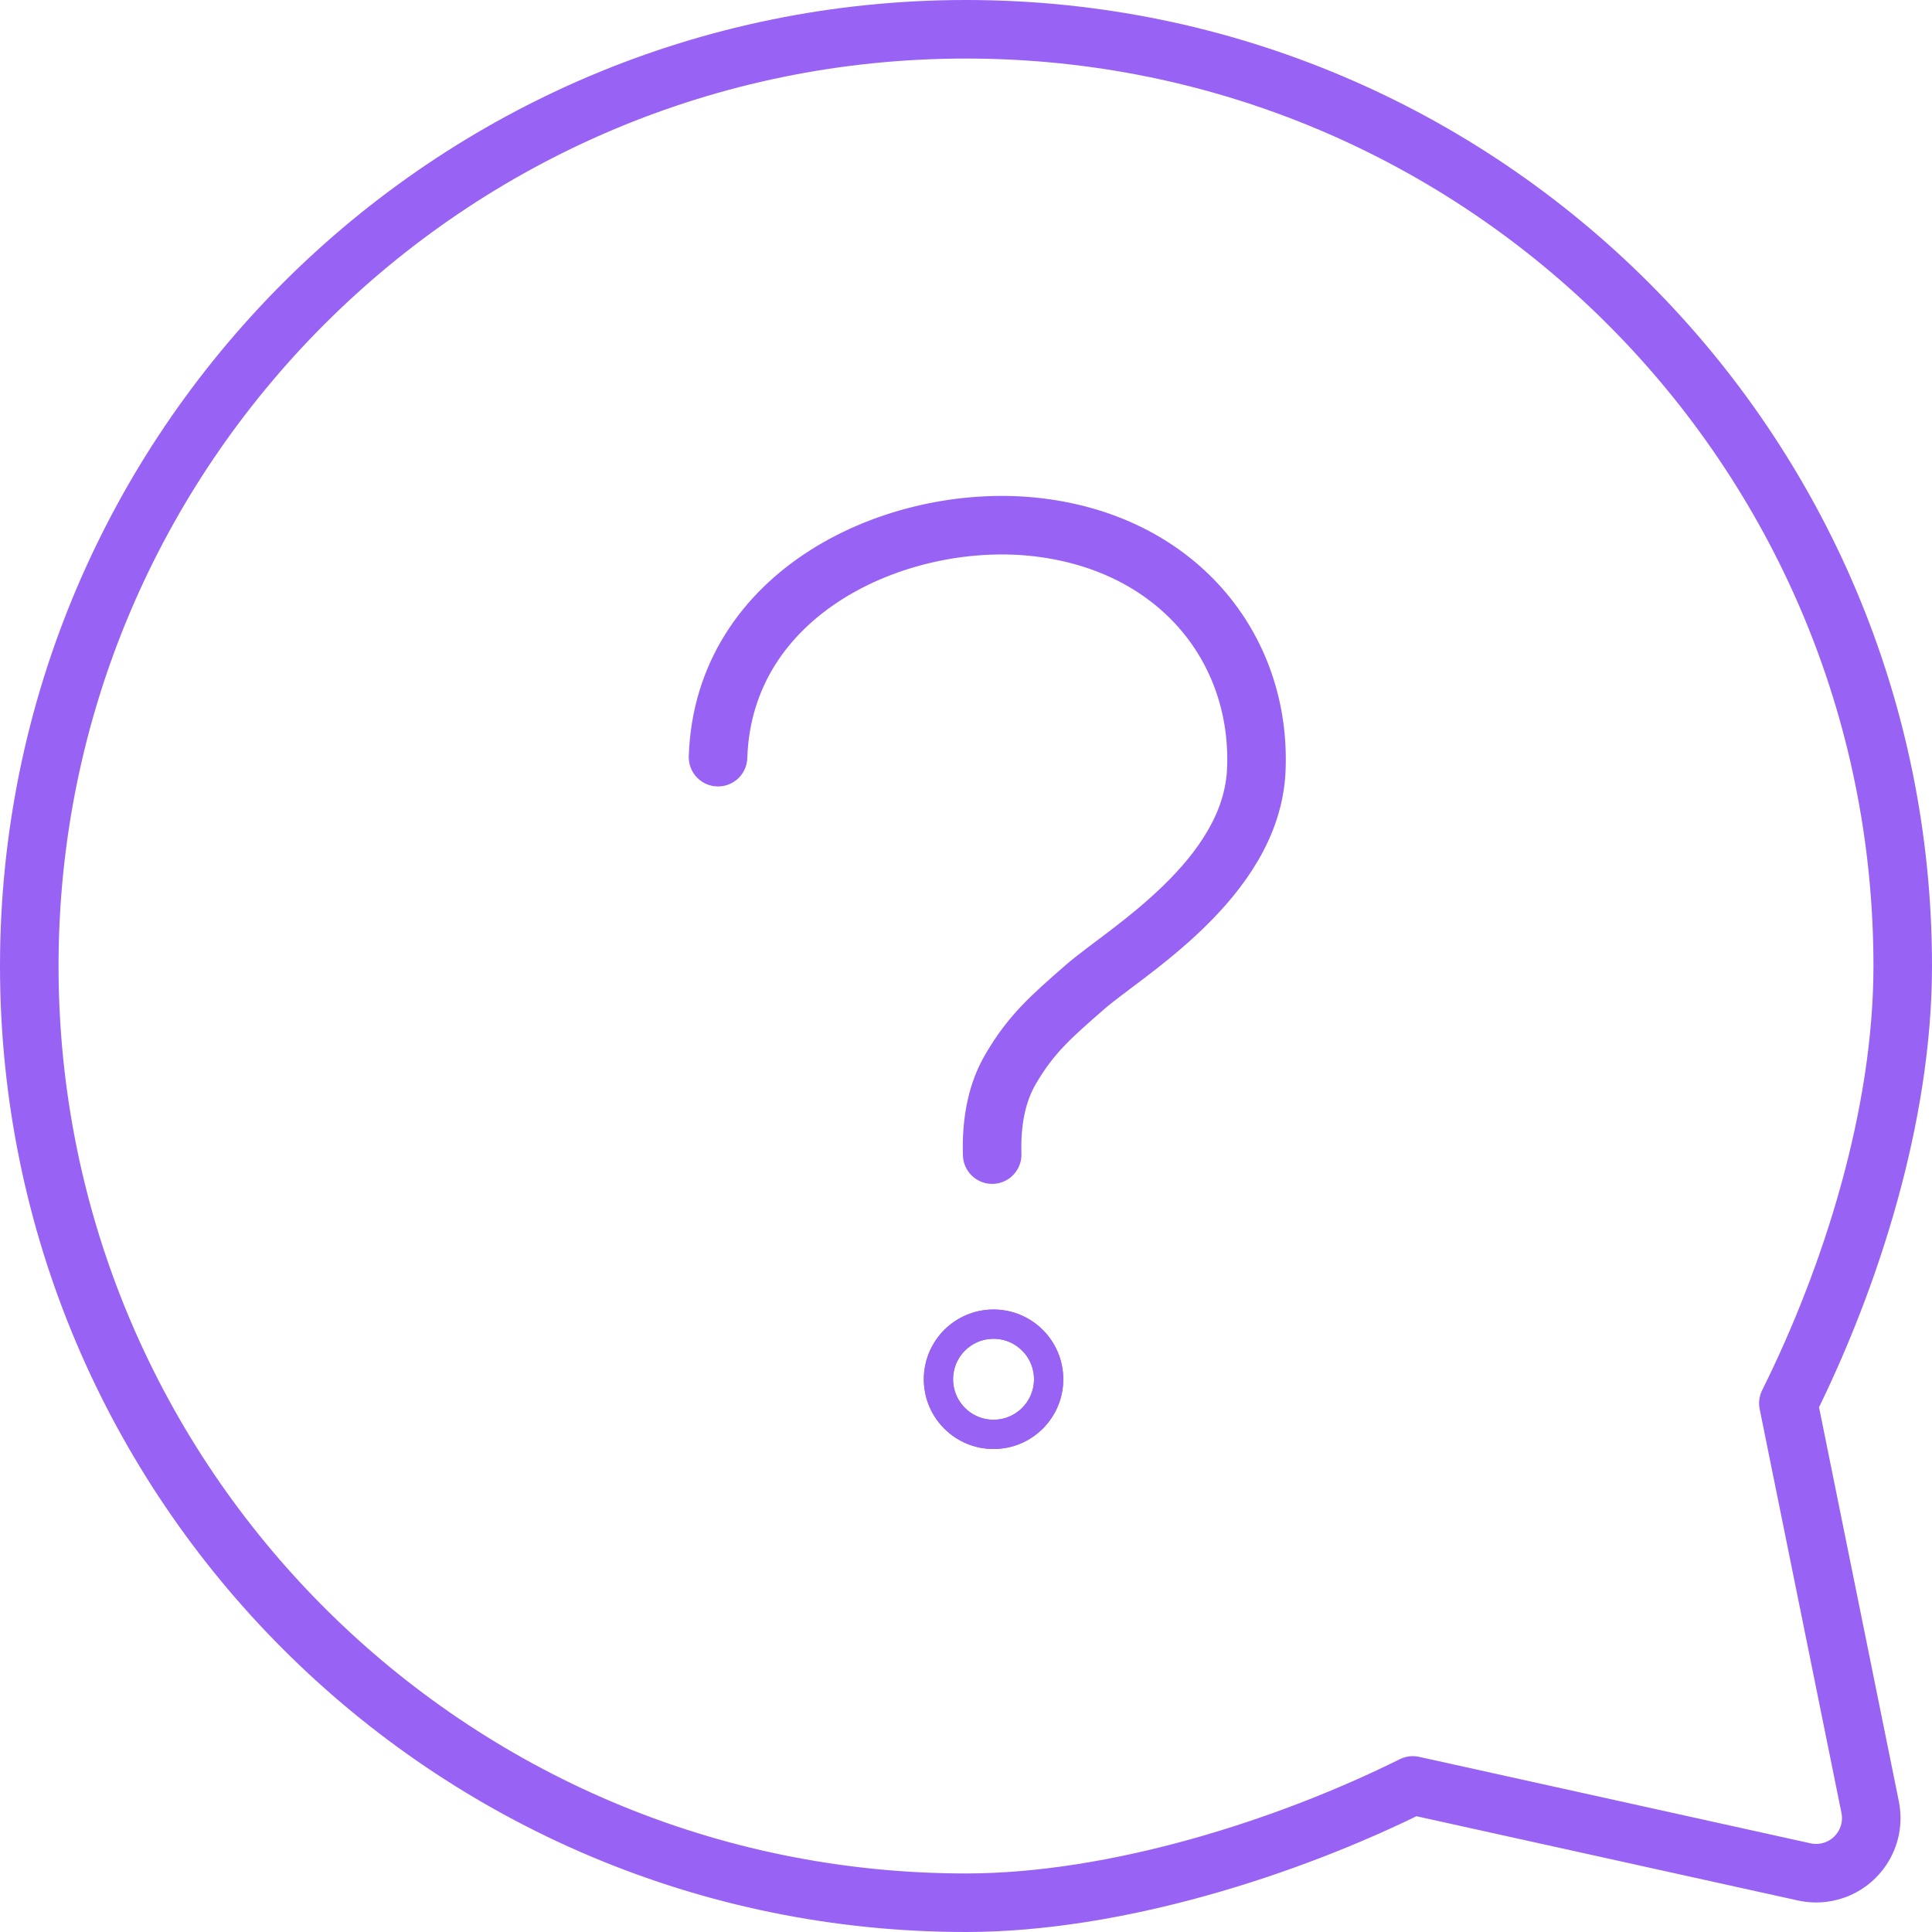
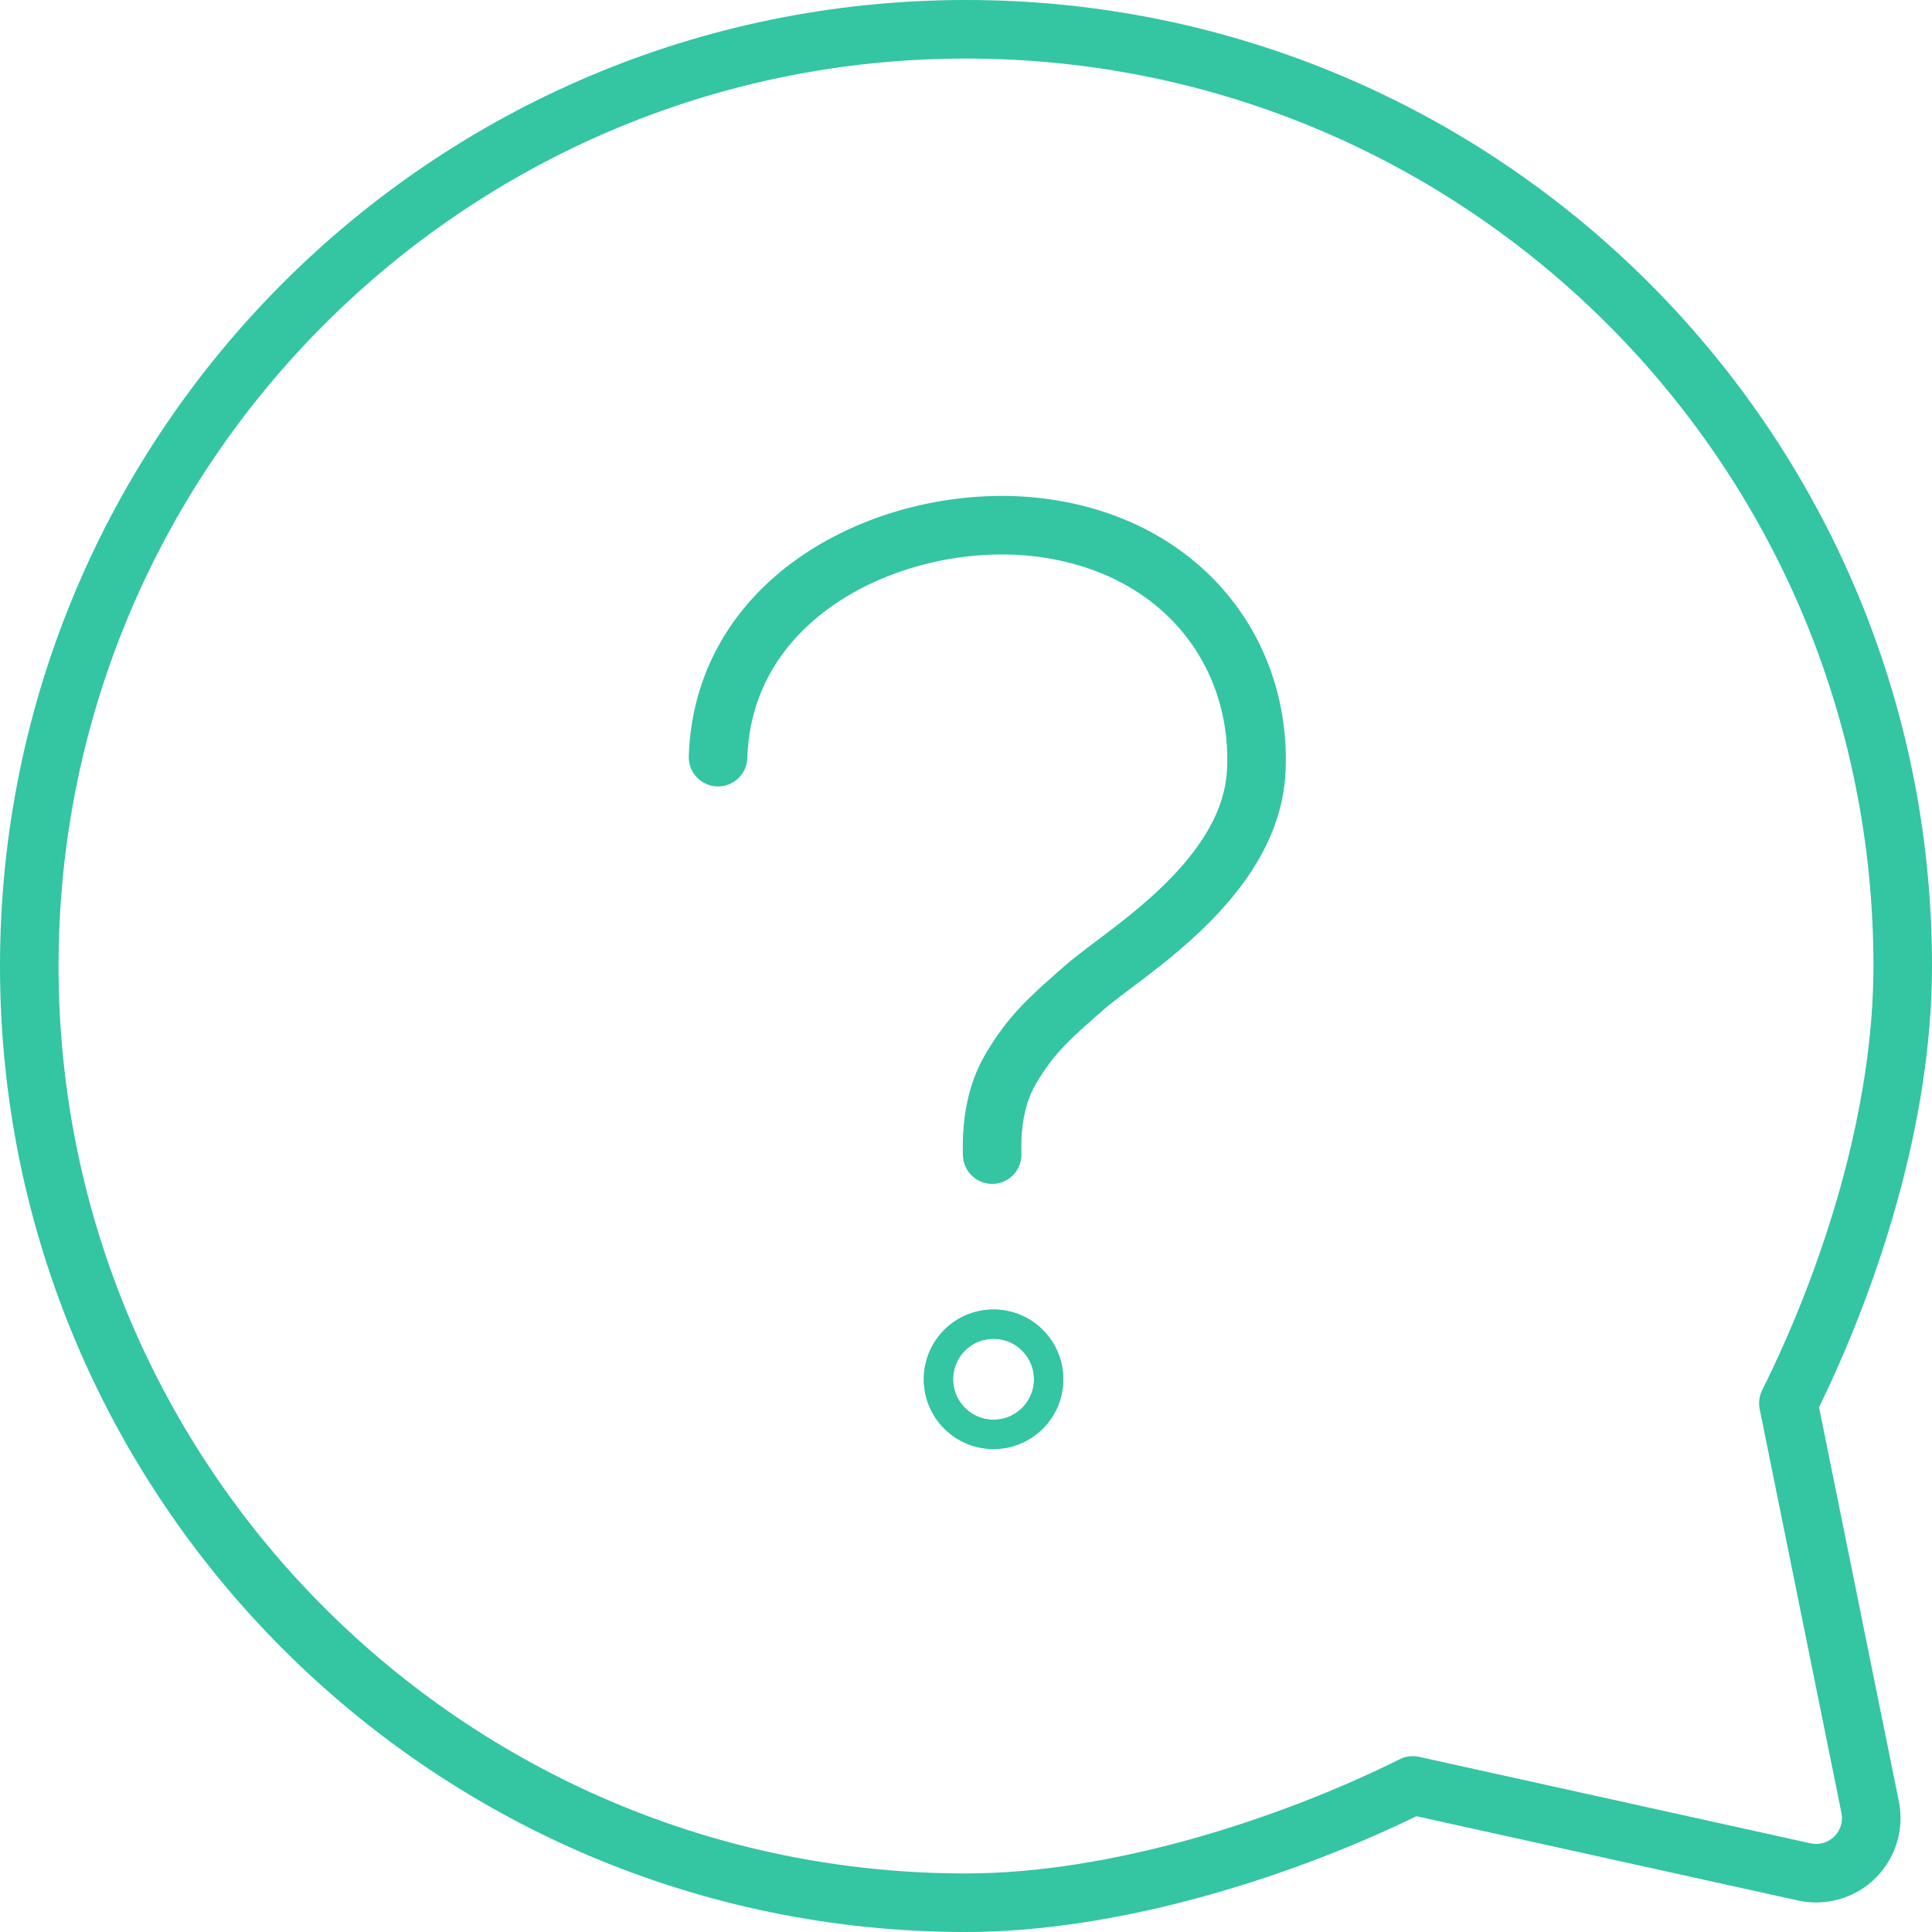
<svg xmlns="http://www.w3.org/2000/svg" width="66" height="66" viewBox="0 0 66 66" fill="none">
-   <path fill-rule="evenodd" clip-rule="evenodd" d="M1 33C1 15.328 15.328 1 33 1C50.672 1 65 15.328 65 33C65 38.115 63.227 43.65 61.093 47.938C62.024 52.537 62.956 57.136 63.887 61.735C64.093 62.754 63.434 63.747 62.416 63.953C62.158 64.006 61.893 64.003 61.636 63.947C57.178 62.962 52.721 61.978 48.263 60.993C43.978 63.123 38.109 65 33 65C15.328 65 1 50.672 1 33Z" stroke="#9863F4" stroke-width="2" stroke-linecap="round" stroke-linejoin="round" />
-   <path d="M33.941 49C34.98 49 35.823 48.157 35.823 47.118C35.823 46.078 34.98 45.235 33.941 45.235C32.901 45.235 32.059 46.078 32.059 47.118C32.059 48.157 32.901 49 33.941 49Z" stroke="#9863F4" />
-   <path d="M33.941 49C34.98 49 35.823 48.157 35.823 47.118C35.823 46.078 34.98 45.235 33.941 45.235C32.901 45.235 32.059 46.078 32.059 47.118C32.059 48.157 32.901 49 33.941 49Z" stroke="#9863F4" />
-   <path d="M33.894 39.443C33.858 38.27 34.07 37.293 34.529 36.513C35.218 35.342 35.853 34.775 37.077 33.709C38.415 32.543 42.754 30.041 42.917 26.308C43.099 22.12 40.187 18.488 35.27 17.992C30.61 17.531 24.715 20.212 24.529 25.866" stroke="#9863F4" stroke-width="2" stroke-linecap="round" stroke-linejoin="round" />
+   <path fill-rule="evenodd" clip-rule="evenodd" d="M1 33C1 15.328 15.328 1 33 1C50.672 1 65 15.328 65 33C65 38.115 63.227 43.65 61.093 47.938C62.024 52.537 62.956 57.136 63.887 61.735C64.093 62.754 63.434 63.747 62.416 63.953C62.158 64.006 61.893 64.003 61.636 63.947C57.178 62.962 52.721 61.978 48.263 60.993C43.978 63.123 38.109 65 33 65C15.328 65 1 50.672 1 33Z" stroke="#34C5A3" stroke-width="2" stroke-linecap="round" stroke-linejoin="round" />
+   <path d="M33.941 49C34.98 49 35.823 48.157 35.823 47.118C35.823 46.078 34.98 45.235 33.941 45.235C32.901 45.235 32.059 46.078 32.059 47.118C32.059 48.157 32.901 49 33.941 49Z" stroke="#34C5A3" />
+   <path d="M33.941 49C34.98 49 35.823 48.157 35.823 47.118C35.823 46.078 34.98 45.235 33.941 45.235C32.901 45.235 32.059 46.078 32.059 47.118C32.059 48.157 32.901 49 33.941 49Z" stroke="#34C5A3" />
+   <path d="M33.894 39.443C33.858 38.27 34.07 37.293 34.529 36.513C35.218 35.342 35.853 34.775 37.077 33.709C38.415 32.543 42.754 30.041 42.917 26.308C43.099 22.119 40.187 18.488 35.27 17.992C30.61 17.531 24.715 20.212 24.529 25.866" stroke="#34C5A3" stroke-width="2" stroke-linecap="round" stroke-linejoin="round" />
</svg>
